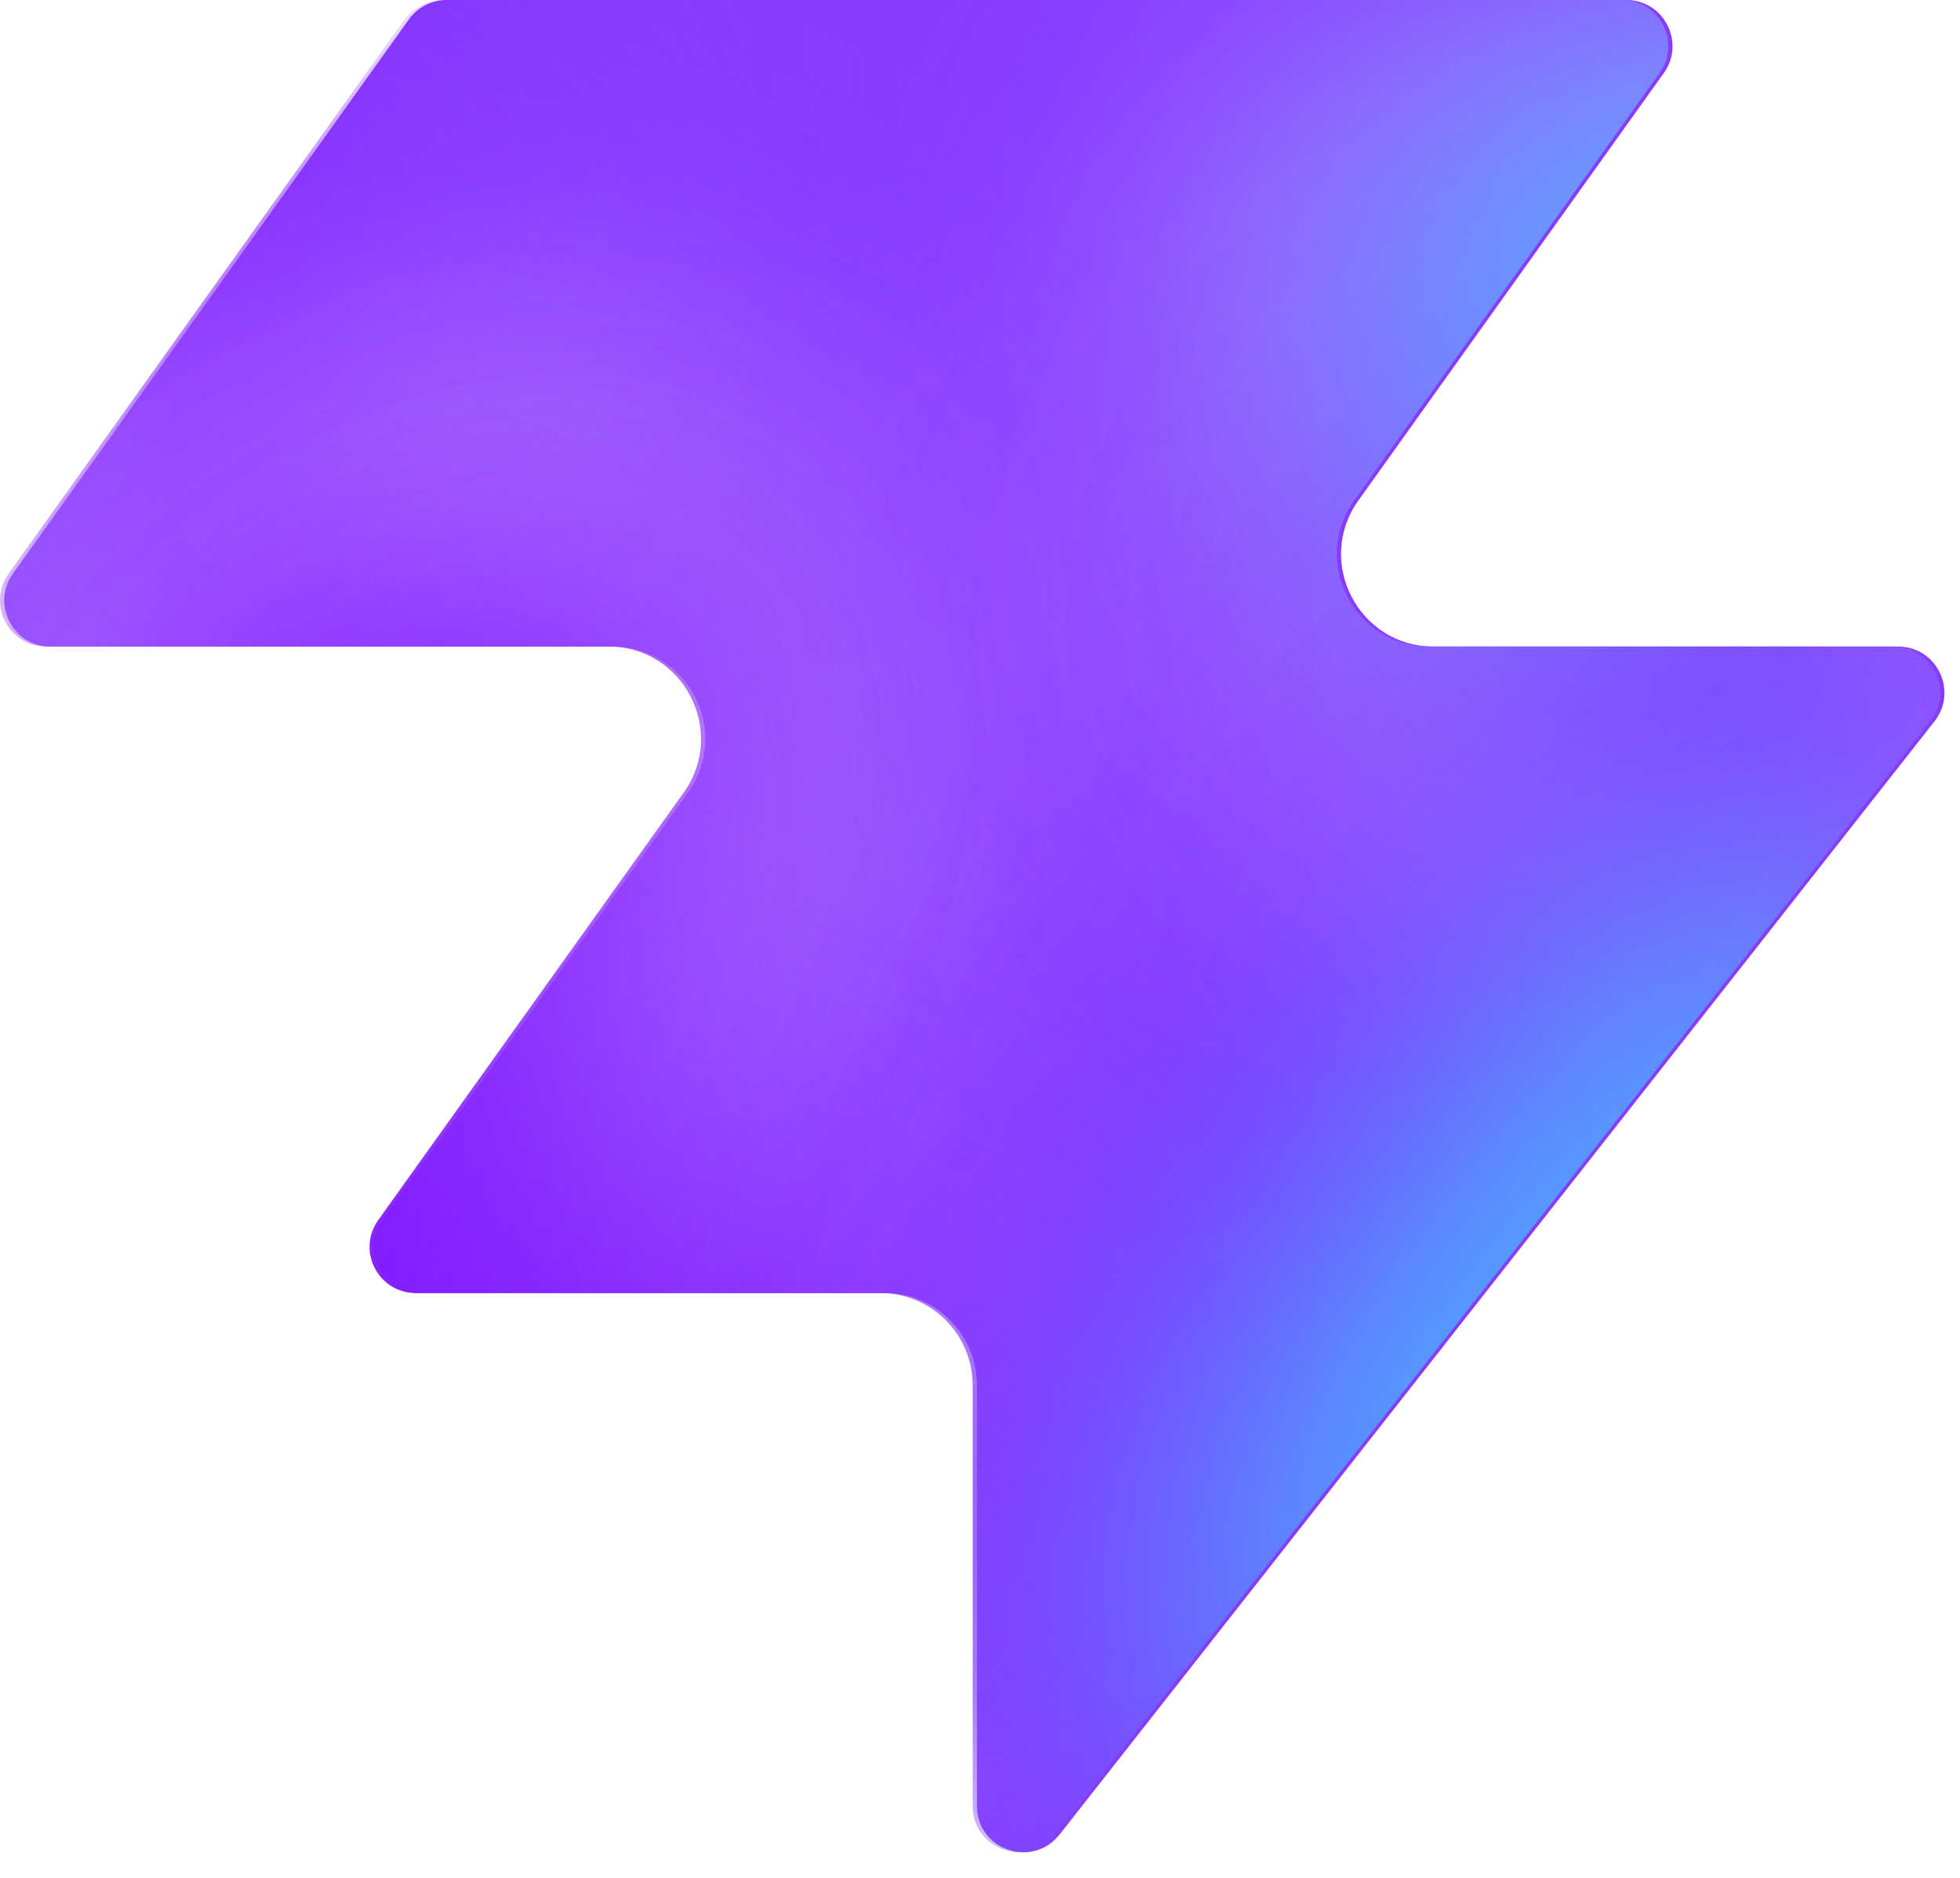
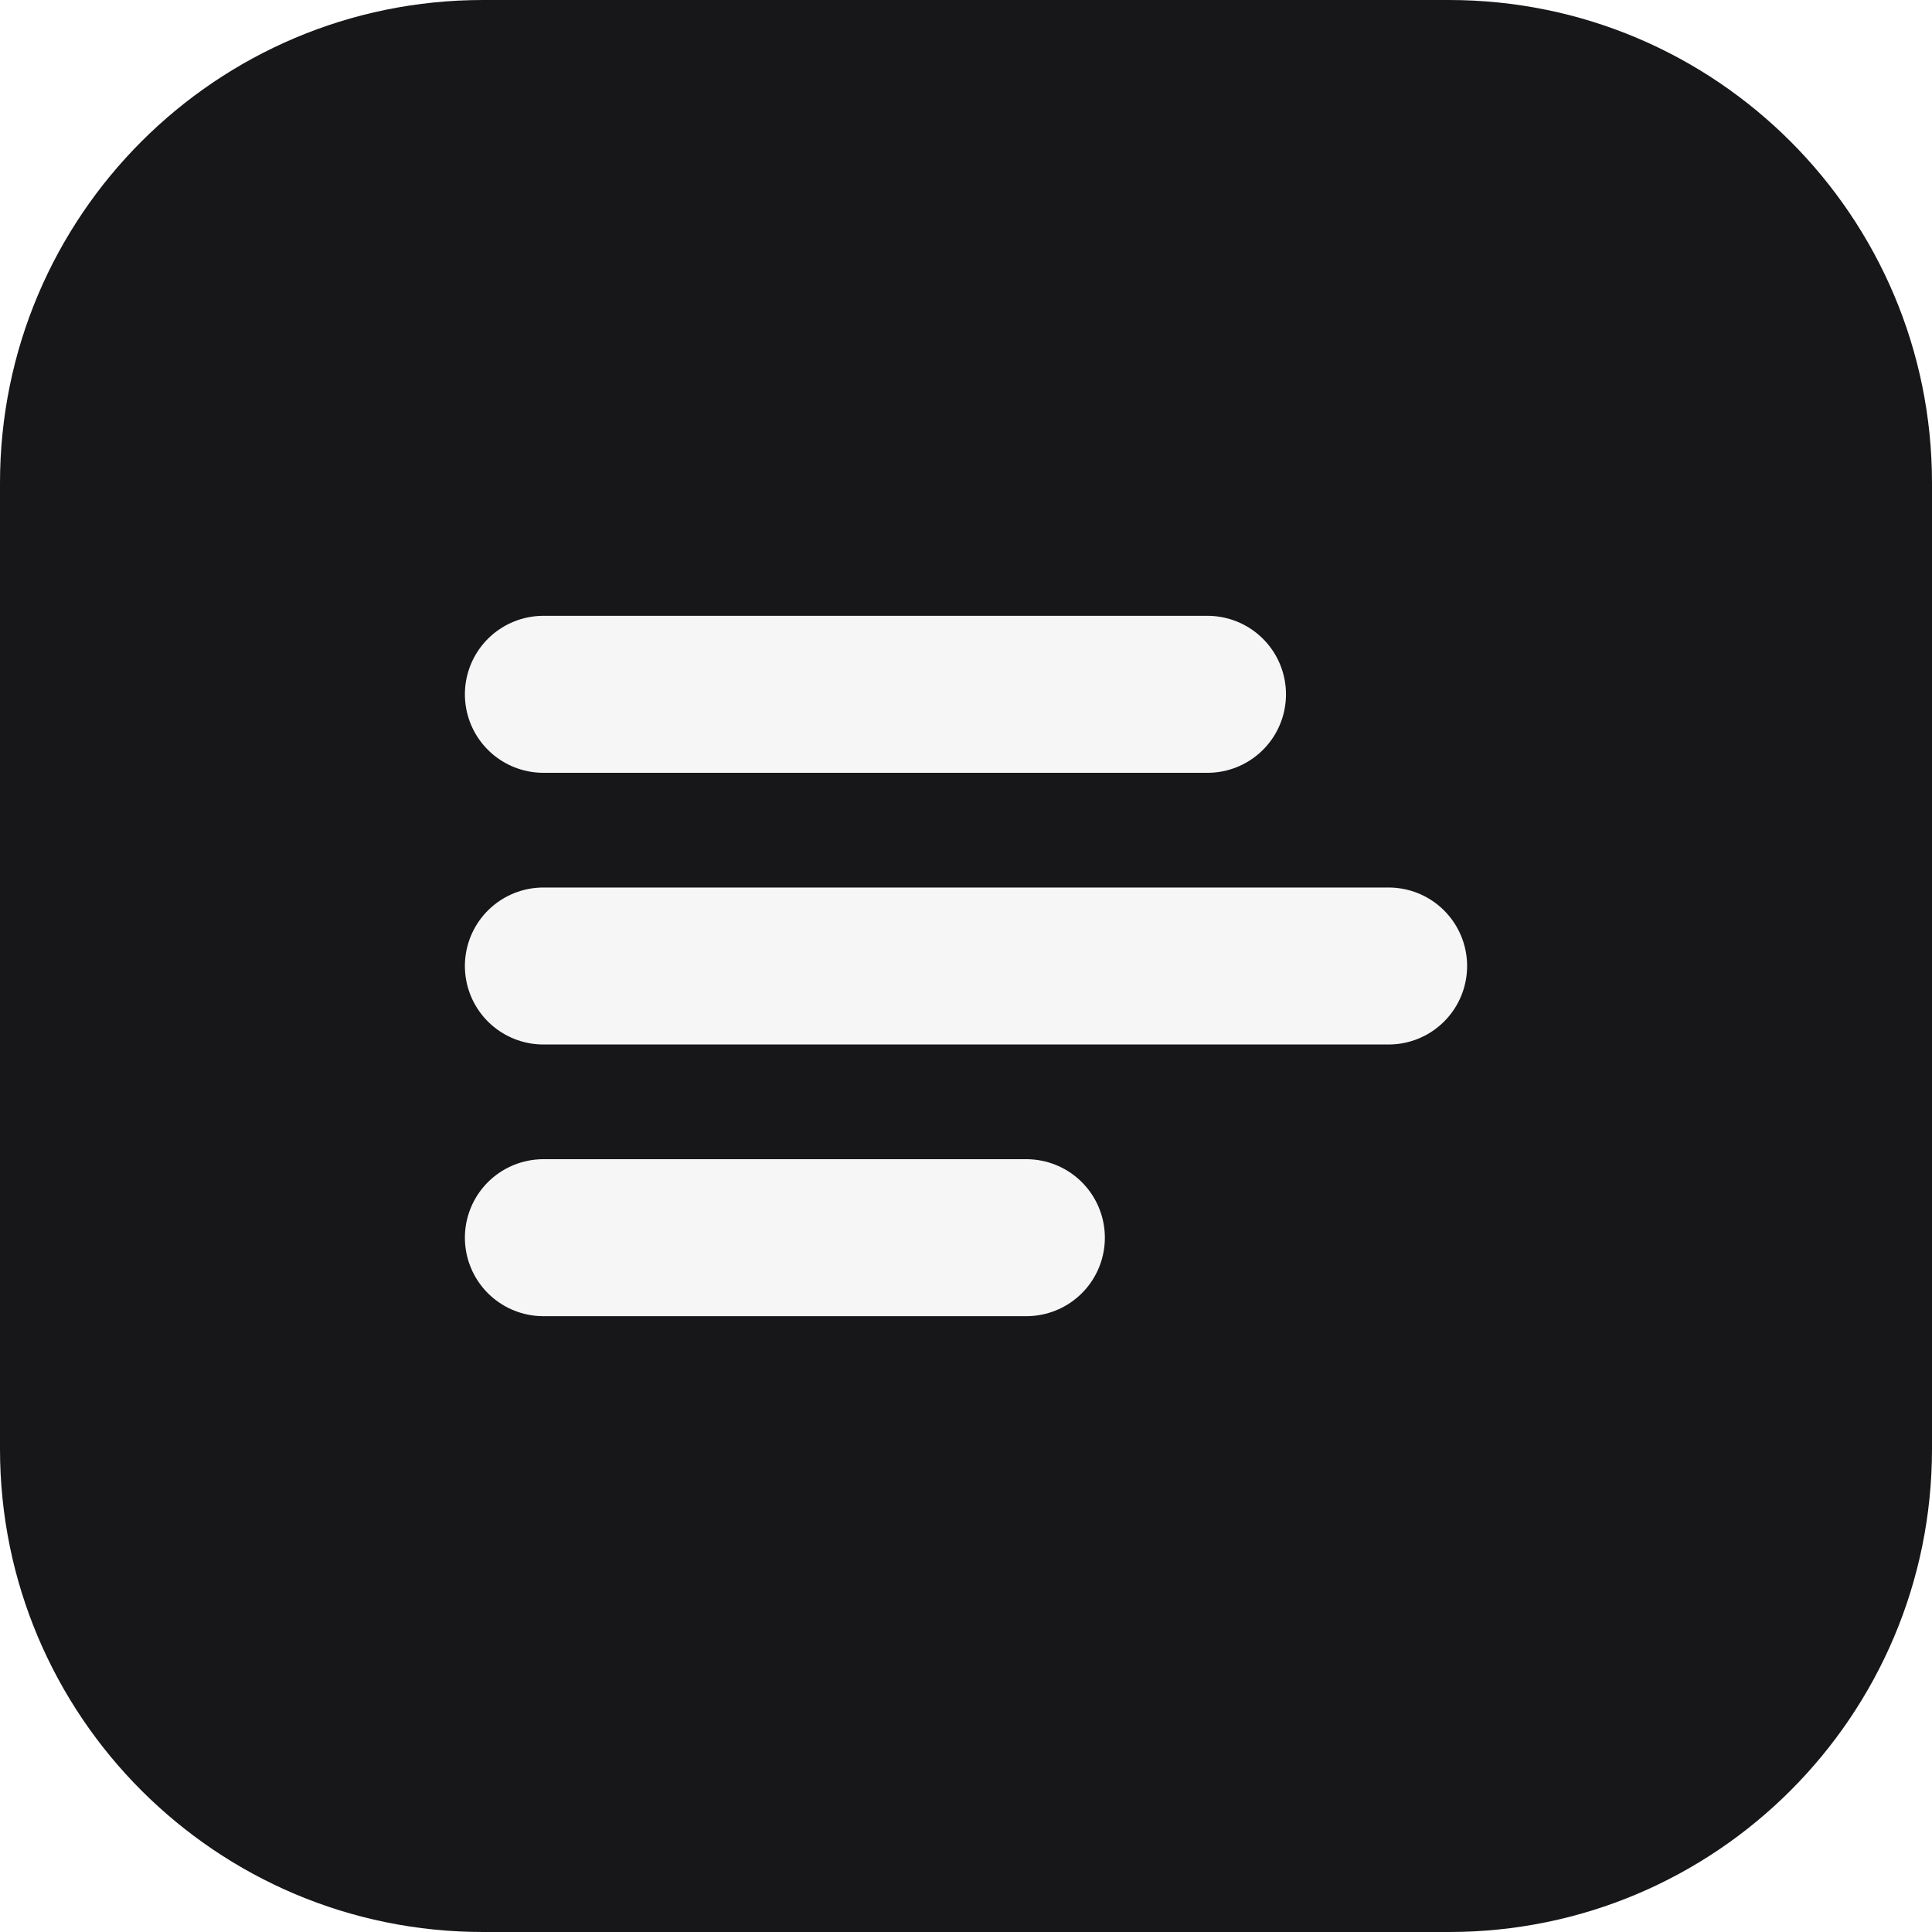
- <svg xmlns="http://www.w3.org/2000/svg" width="48" height="46" fill="none" viewBox="0 0 48 46">
-   <path fill="#863bff" d="M25.946 44.938c-.664.845-2.021.375-2.021-.698V33.937a2.26 2.26 0 0 0-2.262-2.262H10.287c-.92 0-1.456-1.04-.92-1.788l7.48-10.471c1.07-1.497 0-3.578-1.842-3.578H1.237c-.92 0-1.456-1.04-.92-1.788L10.013.474c.214-.297.556-.474.92-.474h28.894c.92 0 1.456 1.04.92 1.788l-7.48 10.471c-1.07 1.498 0 3.579 1.842 3.579h11.377c.943 0 1.473 1.088.89 1.83L25.947 44.94z" style="fill:#863bff;fill:color(display-p3 .525 .23 1);fill-opacity:1" />
-   <mask id="a" width="48" height="46" x="0" y="0" maskUnits="userSpaceOnUse" style="mask-type:alpha">
-     <path fill="#000" d="M25.842 44.938c-.664.844-2.021.375-2.021-.698V33.937a2.26 2.26 0 0 0-2.262-2.262H10.183c-.92 0-1.456-1.04-.92-1.788l7.48-10.471c1.07-1.498 0-3.579-1.842-3.579H1.133c-.92 0-1.456-1.04-.92-1.787L9.91.473c.214-.297.556-.474.92-.474h28.894c.92 0 1.456 1.04.92 1.788l-7.48 10.471c-1.07 1.498 0 3.578 1.842 3.578h11.377c.943 0 1.473 1.088.89 1.832L25.843 44.94z" style="fill:#000;fill-opacity:1" />
-   </mask>
-   <g mask="url(#a)">
-     <g filter="url(#b)">
-       <ellipse cx="5.508" cy="14.704" fill="#ede6ff" rx="5.508" ry="14.704" style="fill:#ede6ff;fill:color(display-p3 .927 .903 1);fill-opacity:1" transform="matrix(.00324 1 1 -.00324 -4.47 31.516)" />
-     </g>
-     <g filter="url(#c)">
-       <ellipse cx="10.399" cy="29.851" fill="#ede6ff" rx="10.399" ry="29.851" style="fill:#ede6ff;fill:color(display-p3 .927 .903 1);fill-opacity:1" transform="matrix(.00324 1 1 -.00324 -39.328 7.883)" />
-     </g>
-     <g filter="url(#d)">
-       <ellipse cx="5.508" cy="30.487" fill="#7e14ff" rx="5.508" ry="30.487" style="fill:#7e14ff;fill:color(display-p3 .492 .077 1);fill-opacity:1" transform="rotate(89.814 -25.913 -14.639)scale(1 -1)" />
-     </g>
-     <g filter="url(#e)">
-       <ellipse cx="5.508" cy="30.599" fill="#7e14ff" rx="5.508" ry="30.599" style="fill:#7e14ff;fill:color(display-p3 .492 .077 1);fill-opacity:1" transform="rotate(89.814 -32.644 -3.334)scale(1 -1)" />
-     </g>
-     <g filter="url(#f)">
-       <ellipse cx="5.508" cy="30.599" fill="#7e14ff" rx="5.508" ry="30.599" style="fill:#7e14ff;fill:color(display-p3 .492 .077 1);fill-opacity:1" transform="matrix(.00324 1 1 -.00324 -34.34 30.47)" />
-     </g>
-     <g filter="url(#g)">
-       <ellipse cx="14.072" cy="22.078" fill="#ede6ff" rx="14.072" ry="22.078" style="fill:#ede6ff;fill:color(display-p3 .927 .903 1);fill-opacity:1" transform="rotate(93.35 24.506 48.493)scale(-1 1)" />
-     </g>
-     <g filter="url(#h)">
-       <ellipse cx="3.47" cy="21.501" fill="#7e14ff" rx="3.47" ry="21.501" style="fill:#7e14ff;fill:color(display-p3 .492 .077 1);fill-opacity:1" transform="rotate(89.009 28.708 47.59)scale(-1 1)" />
-     </g>
-     <g filter="url(#i)">
-       <ellipse cx="3.47" cy="21.501" fill="#7e14ff" rx="3.47" ry="21.501" style="fill:#7e14ff;fill:color(display-p3 .492 .077 1);fill-opacity:1" transform="rotate(89.009 28.708 47.59)scale(-1 1)" />
-     </g>
-     <g filter="url(#j)">
-       <ellipse cx=".387" cy="8.972" fill="#7e14ff" rx="4.407" ry="29.108" style="fill:#7e14ff;fill:color(display-p3 .492 .077 1);fill-opacity:1" transform="rotate(39.51 .387 8.972)" />
-     </g>
-     <g filter="url(#k)">
-       <ellipse cx="47.523" cy="-6.092" fill="#7e14ff" rx="4.407" ry="29.108" style="fill:#7e14ff;fill:color(display-p3 .492 .077 1);fill-opacity:1" transform="rotate(37.892 47.523 -6.092)" />
-     </g>
-     <g filter="url(#l)">
-       <ellipse cx="41.412" cy="6.333" fill="#47bfff" rx="5.971" ry="9.665" style="fill:#47bfff;fill:color(display-p3 .28 .748 1);fill-opacity:1" transform="rotate(37.892 41.412 6.333)" />
-     </g>
-     <g filter="url(#m)">
-       <ellipse cx="-1.879" cy="38.332" fill="#7e14ff" rx="4.407" ry="29.108" style="fill:#7e14ff;fill:color(display-p3 .492 .077 1);fill-opacity:1" transform="rotate(37.892 -1.88 38.332)" />
-     </g>
-     <g filter="url(#n)">
-       <ellipse cx="-1.879" cy="38.332" fill="#7e14ff" rx="4.407" ry="29.108" style="fill:#7e14ff;fill:color(display-p3 .492 .077 1);fill-opacity:1" transform="rotate(37.892 -1.88 38.332)" />
-     </g>
-     <g filter="url(#o)">
-       <ellipse cx="35.651" cy="29.907" fill="#7e14ff" rx="4.407" ry="29.108" style="fill:#7e14ff;fill:color(display-p3 .492 .077 1);fill-opacity:1" transform="rotate(37.892 35.651 29.907)" />
-     </g>
-     <g filter="url(#p)">
-       <ellipse cx="38.418" cy="32.4" fill="#47bfff" rx="5.971" ry="15.297" style="fill:#47bfff;fill:color(display-p3 .28 .748 1);fill-opacity:1" transform="rotate(37.892 38.418 32.4)" />
-     </g>
-   </g>
-   <defs>
-     <filter id="b" width="60.045" height="41.654" x="-19.77" y="16.149" color-interpolation-filters="sRGB" filterUnits="userSpaceOnUse">
-       <feFlood flood-opacity="0" result="BackgroundImageFix" />
-       <feBlend in="SourceGraphic" in2="BackgroundImageFix" result="shape" />
-       <feGaussianBlur result="effect1_foregroundBlur_2002_17158" stdDeviation="7.659" />
-     </filter>
-     <filter id="c" width="90.34" height="51.437" x="-54.613" y="-7.533" color-interpolation-filters="sRGB" filterUnits="userSpaceOnUse">
-       <feFlood flood-opacity="0" result="BackgroundImageFix" />
-       <feBlend in="SourceGraphic" in2="BackgroundImageFix" result="shape" />
-       <feGaussianBlur result="effect1_foregroundBlur_2002_17158" stdDeviation="7.659" />
-     </filter>
-     <filter id="d" width="79.355" height="29.4" x="-49.64" y="2.03" color-interpolation-filters="sRGB" filterUnits="userSpaceOnUse">
-       <feFlood flood-opacity="0" result="BackgroundImageFix" />
-       <feBlend in="SourceGraphic" in2="BackgroundImageFix" result="shape" />
-       <feGaussianBlur result="effect1_foregroundBlur_2002_17158" stdDeviation="4.596" />
-     </filter>
-     <filter id="e" width="79.579" height="29.4" x="-45.045" y="20.029" color-interpolation-filters="sRGB" filterUnits="userSpaceOnUse">
-       <feFlood flood-opacity="0" result="BackgroundImageFix" />
-       <feBlend in="SourceGraphic" in2="BackgroundImageFix" result="shape" />
-       <feGaussianBlur result="effect1_foregroundBlur_2002_17158" stdDeviation="4.596" />
-     </filter>
-     <filter id="f" width="79.579" height="29.4" x="-43.513" y="21.178" color-interpolation-filters="sRGB" filterUnits="userSpaceOnUse">
-       <feFlood flood-opacity="0" result="BackgroundImageFix" />
-       <feBlend in="SourceGraphic" in2="BackgroundImageFix" result="shape" />
-       <feGaussianBlur result="effect1_foregroundBlur_2002_17158" stdDeviation="4.596" />
-     </filter>
-     <filter id="g" width="74.749" height="58.852" x="15.756" y="-17.901" color-interpolation-filters="sRGB" filterUnits="userSpaceOnUse">
-       <feFlood flood-opacity="0" result="BackgroundImageFix" />
-       <feBlend in="SourceGraphic" in2="BackgroundImageFix" result="shape" />
-       <feGaussianBlur result="effect1_foregroundBlur_2002_17158" stdDeviation="7.659" />
-     </filter>
-     <filter id="h" width="61.377" height="25.362" x="23.548" y="2.284" color-interpolation-filters="sRGB" filterUnits="userSpaceOnUse">
-       <feFlood flood-opacity="0" result="BackgroundImageFix" />
-       <feBlend in="SourceGraphic" in2="BackgroundImageFix" result="shape" />
-       <feGaussianBlur result="effect1_foregroundBlur_2002_17158" stdDeviation="4.596" />
-     </filter>
-     <filter id="i" width="61.377" height="25.362" x="23.548" y="2.284" color-interpolation-filters="sRGB" filterUnits="userSpaceOnUse">
-       <feFlood flood-opacity="0" result="BackgroundImageFix" />
-       <feBlend in="SourceGraphic" in2="BackgroundImageFix" result="shape" />
-       <feGaussianBlur result="effect1_foregroundBlur_2002_17158" stdDeviation="4.596" />
-     </filter>
-     <filter id="j" width="56.045" height="63.649" x="-27.636" y="-22.853" color-interpolation-filters="sRGB" filterUnits="userSpaceOnUse">
-       <feFlood flood-opacity="0" result="BackgroundImageFix" />
-       <feBlend in="SourceGraphic" in2="BackgroundImageFix" result="shape" />
-       <feGaussianBlur result="effect1_foregroundBlur_2002_17158" stdDeviation="4.596" />
-     </filter>
-     <filter id="k" width="54.814" height="64.646" x="20.116" y="-38.415" color-interpolation-filters="sRGB" filterUnits="userSpaceOnUse">
-       <feFlood flood-opacity="0" result="BackgroundImageFix" />
-       <feBlend in="SourceGraphic" in2="BackgroundImageFix" result="shape" />
-       <feGaussianBlur result="effect1_foregroundBlur_2002_17158" stdDeviation="4.596" />
-     </filter>
-     <filter id="l" width="33.541" height="35.313" x="24.641" y="-11.323" color-interpolation-filters="sRGB" filterUnits="userSpaceOnUse">
-       <feFlood flood-opacity="0" result="BackgroundImageFix" />
-       <feBlend in="SourceGraphic" in2="BackgroundImageFix" result="shape" />
-       <feGaussianBlur result="effect1_foregroundBlur_2002_17158" stdDeviation="4.596" />
-     </filter>
-     <filter id="m" width="54.814" height="64.646" x="-29.286" y="6.009" color-interpolation-filters="sRGB" filterUnits="userSpaceOnUse">
-       <feFlood flood-opacity="0" result="BackgroundImageFix" />
-       <feBlend in="SourceGraphic" in2="BackgroundImageFix" result="shape" />
-       <feGaussianBlur result="effect1_foregroundBlur_2002_17158" stdDeviation="4.596" />
-     </filter>
-     <filter id="n" width="54.814" height="64.646" x="-29.286" y="6.009" color-interpolation-filters="sRGB" filterUnits="userSpaceOnUse">
-       <feFlood flood-opacity="0" result="BackgroundImageFix" />
-       <feBlend in="SourceGraphic" in2="BackgroundImageFix" result="shape" />
-       <feGaussianBlur result="effect1_foregroundBlur_2002_17158" stdDeviation="4.596" />
-     </filter>
-     <filter id="o" width="54.814" height="64.646" x="8.244" y="-2.416" color-interpolation-filters="sRGB" filterUnits="userSpaceOnUse">
-       <feFlood flood-opacity="0" result="BackgroundImageFix" />
-       <feBlend in="SourceGraphic" in2="BackgroundImageFix" result="shape" />
-       <feGaussianBlur result="effect1_foregroundBlur_2002_17158" stdDeviation="4.596" />
-     </filter>
-     <filter id="p" width="39.409" height="43.623" x="18.713" y="10.588" color-interpolation-filters="sRGB" filterUnits="userSpaceOnUse">
-       <feFlood flood-opacity="0" result="BackgroundImageFix" />
-       <feBlend in="SourceGraphic" in2="BackgroundImageFix" result="shape" />
-       <feGaussianBlur result="effect1_foregroundBlur_2002_17158" stdDeviation="4.596" />
-     </filter>
-   </defs>
+ <svg xmlns="http://www.w3.org/2000/svg" viewBox="0 0 32 32">
+   <style>
+     .plate { fill: #17171a; }
+     .glyph { stroke: #f6f6f7; }
+     @media (prefers-color-scheme: dark) {
+       .plate { fill: #f5f5f7; }
+       .glyph { stroke: #0b0b0d; }
+     }
+   </style>
+   <rect class="plate" width="32" height="32" rx="8" />
+   <path class="glyph" d="M9 11.5h11M9 16h14M9 20.5h8" stroke-width="2.6" stroke-linecap="round" fill="none" />
</svg>
